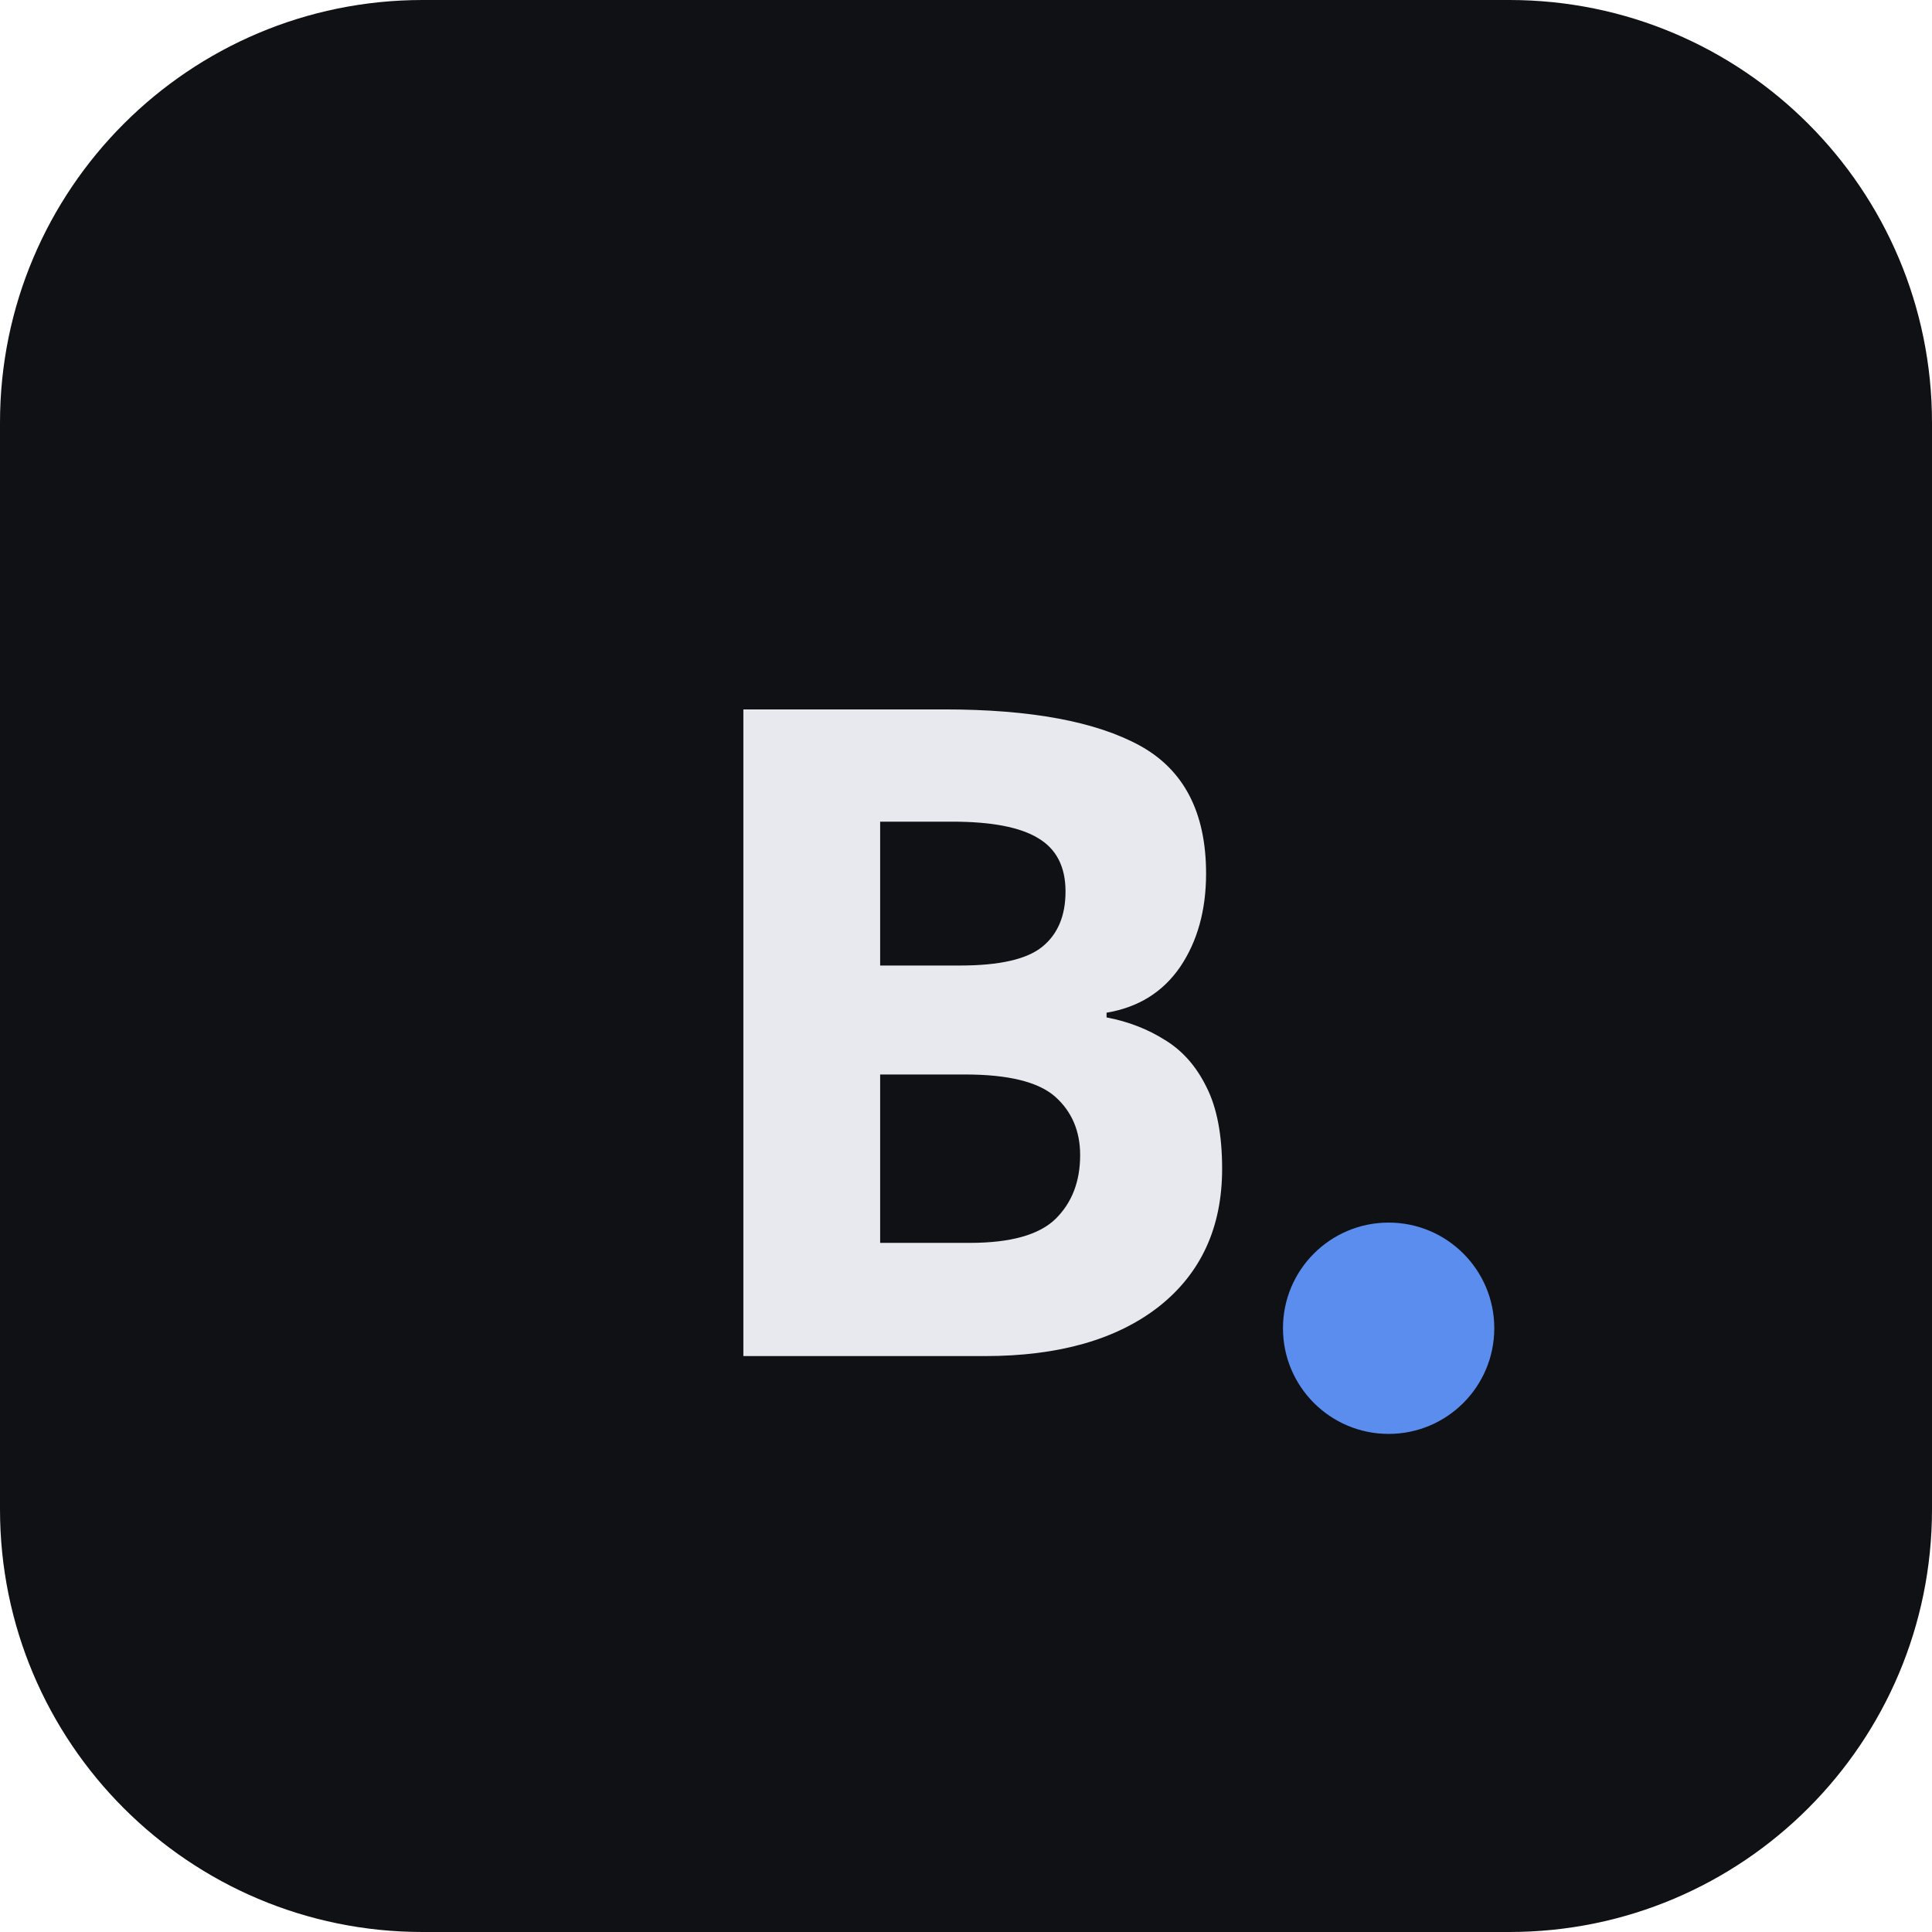
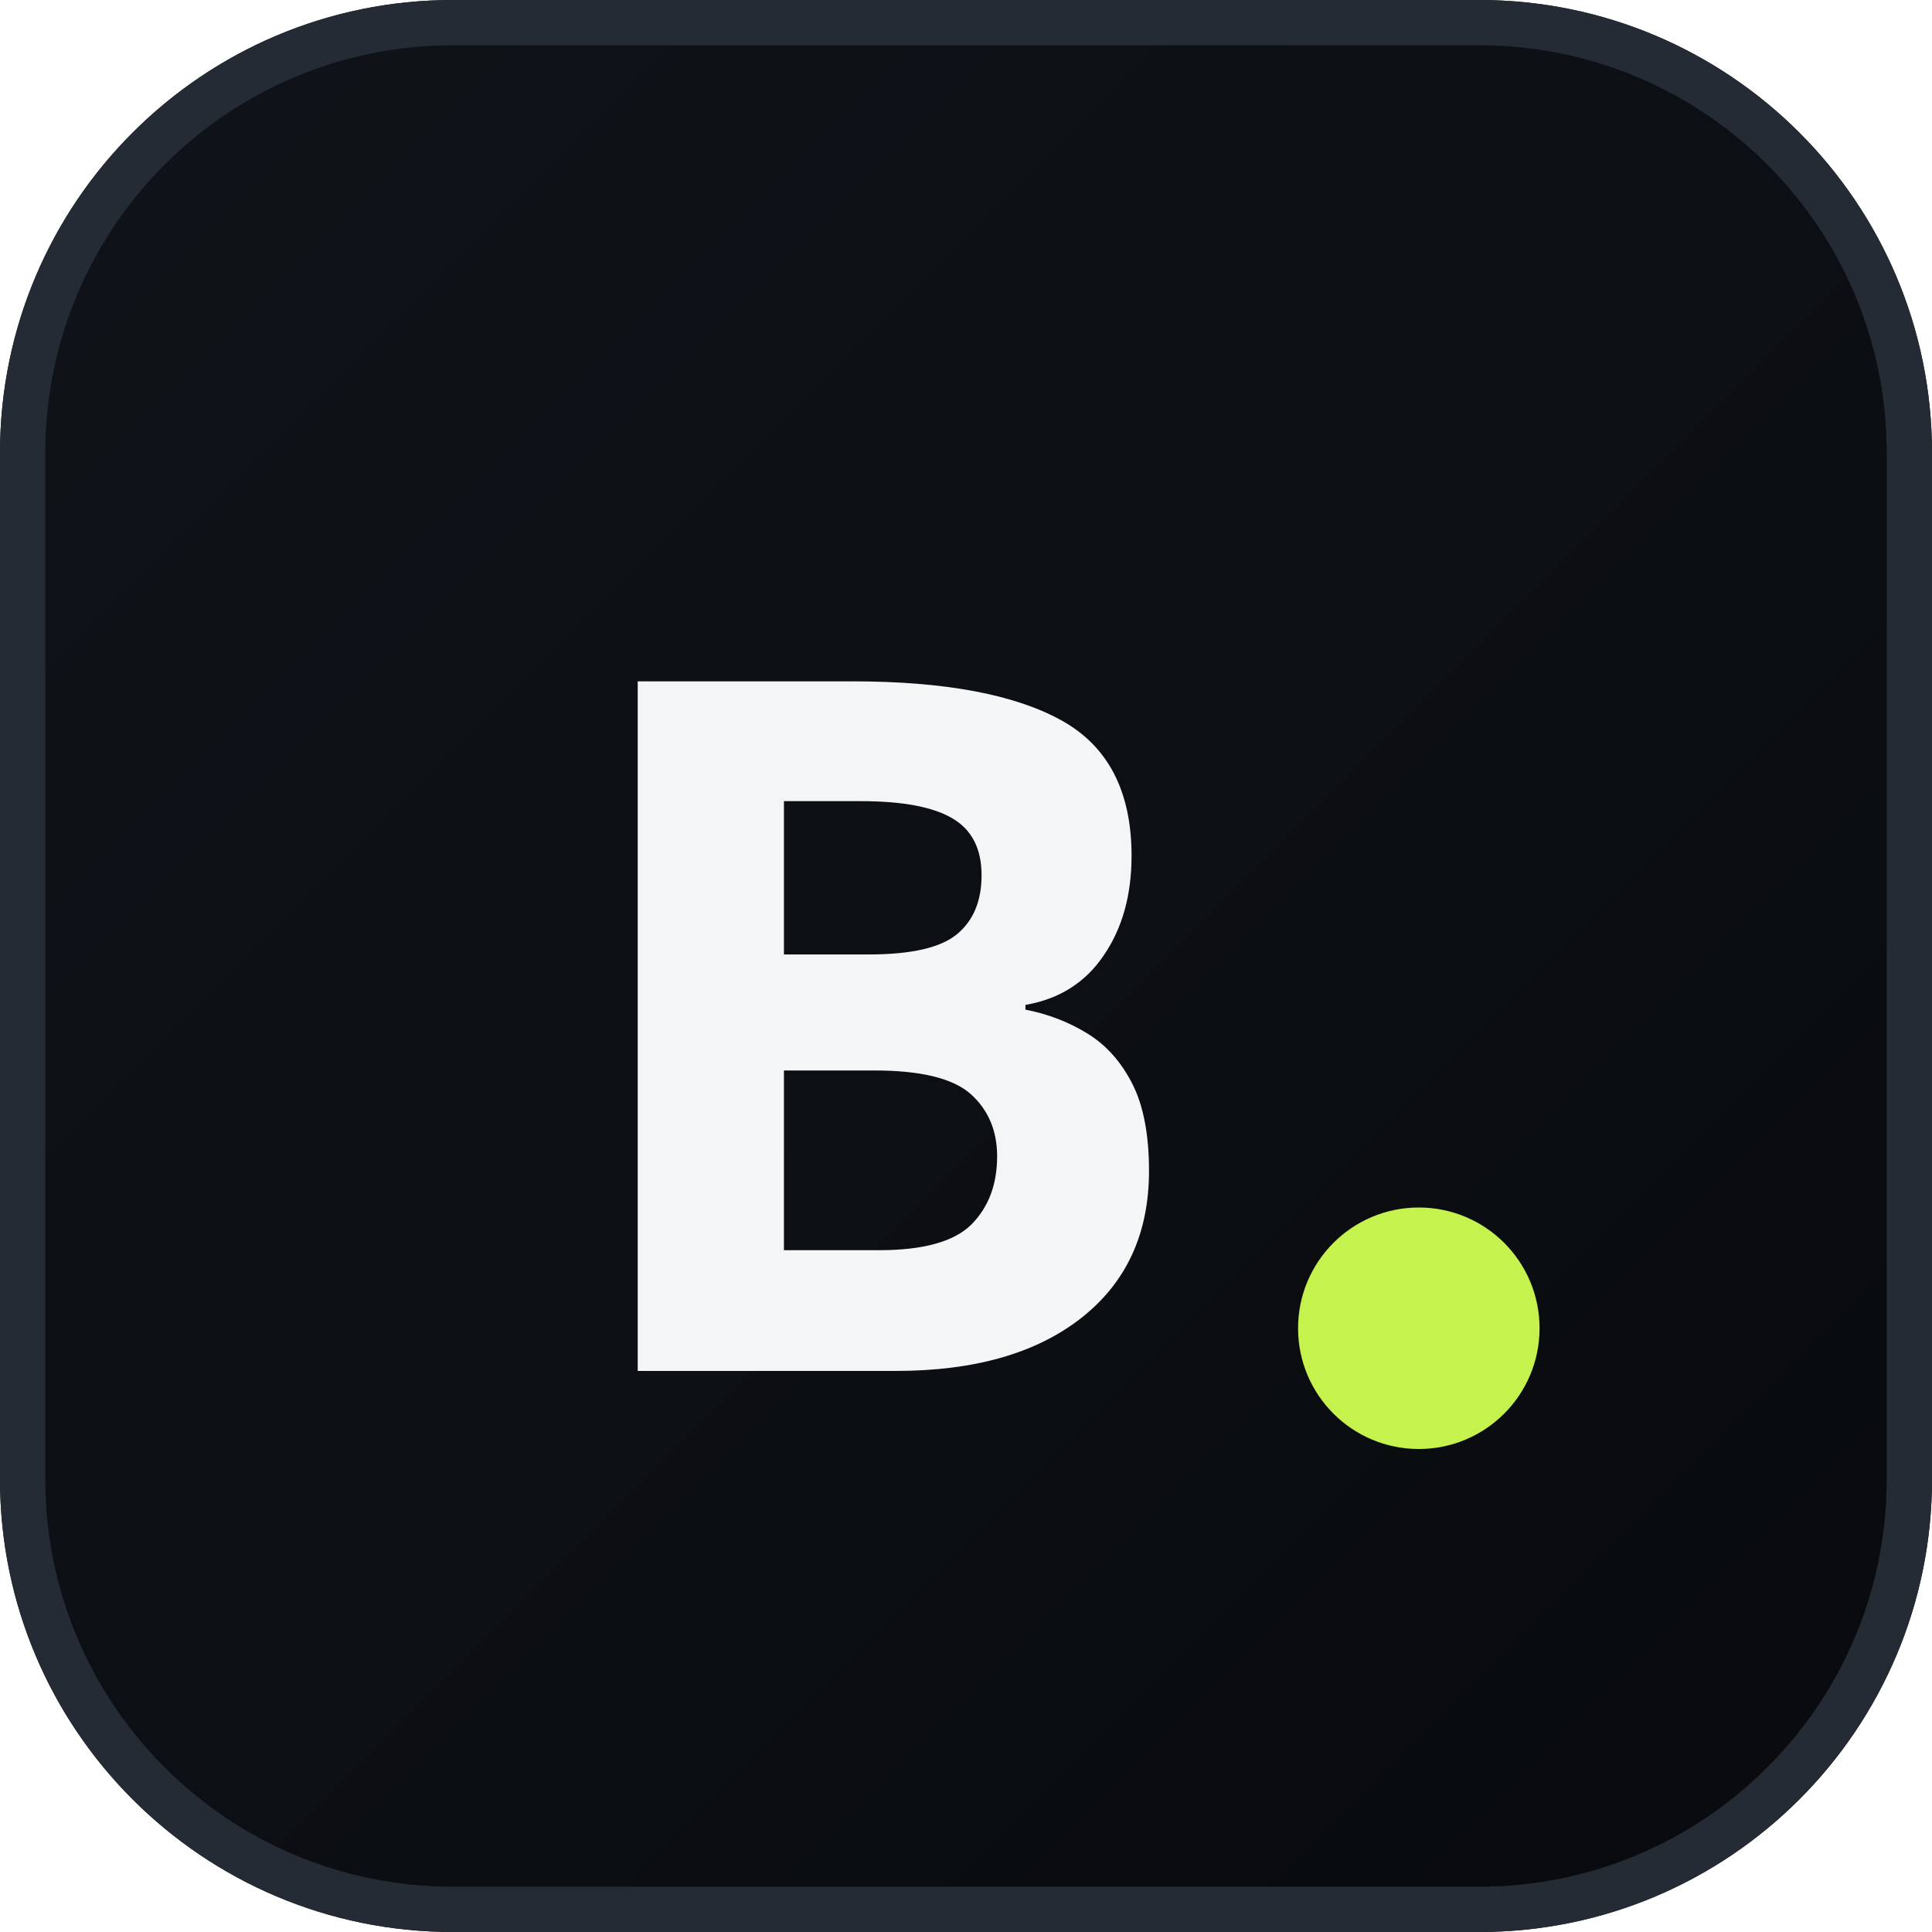
<svg xmlns="http://www.w3.org/2000/svg" viewBox="0 0 64 64">
-   <rect width="64" height="64" rx="14" fill="#0F1115" />
-   <text x="50%" y="52%" dominant-baseline="central" text-anchor="middle" font-family="'Space Grotesk',system-ui,sans-serif" font-size="30" font-weight="700" fill="#E7E9EE">B</text>
-   <circle cx="46" cy="44" r="3.5" fill="#5B8DEF" />
+   <defs>
+     <linearGradient id="bg" x1="0" y1="0" x2="1" y2="1">
+       <stop offset="0" stop-color="#10141A" />
+       <stop offset="1" stop-color="#080A0D" />
+     </linearGradient>
+   </defs>
+   <rect width="64" height="64" rx="15" fill="url(#bg)" />
+   <rect x="0.75" y="0.75" width="62.5" height="62.5" rx="14.25" fill="none" stroke="#252B34" stroke-width="1.5" />
+   <text x="29" y="33" dominant-baseline="central" text-anchor="middle" font-family="'Geist','Space Grotesk',system-ui,sans-serif" font-size="32" font-weight="600" fill="#F3F5F7">B</text>
+   <circle cx="47" cy="44" r="4" fill="#C6F24E" />
</svg>
